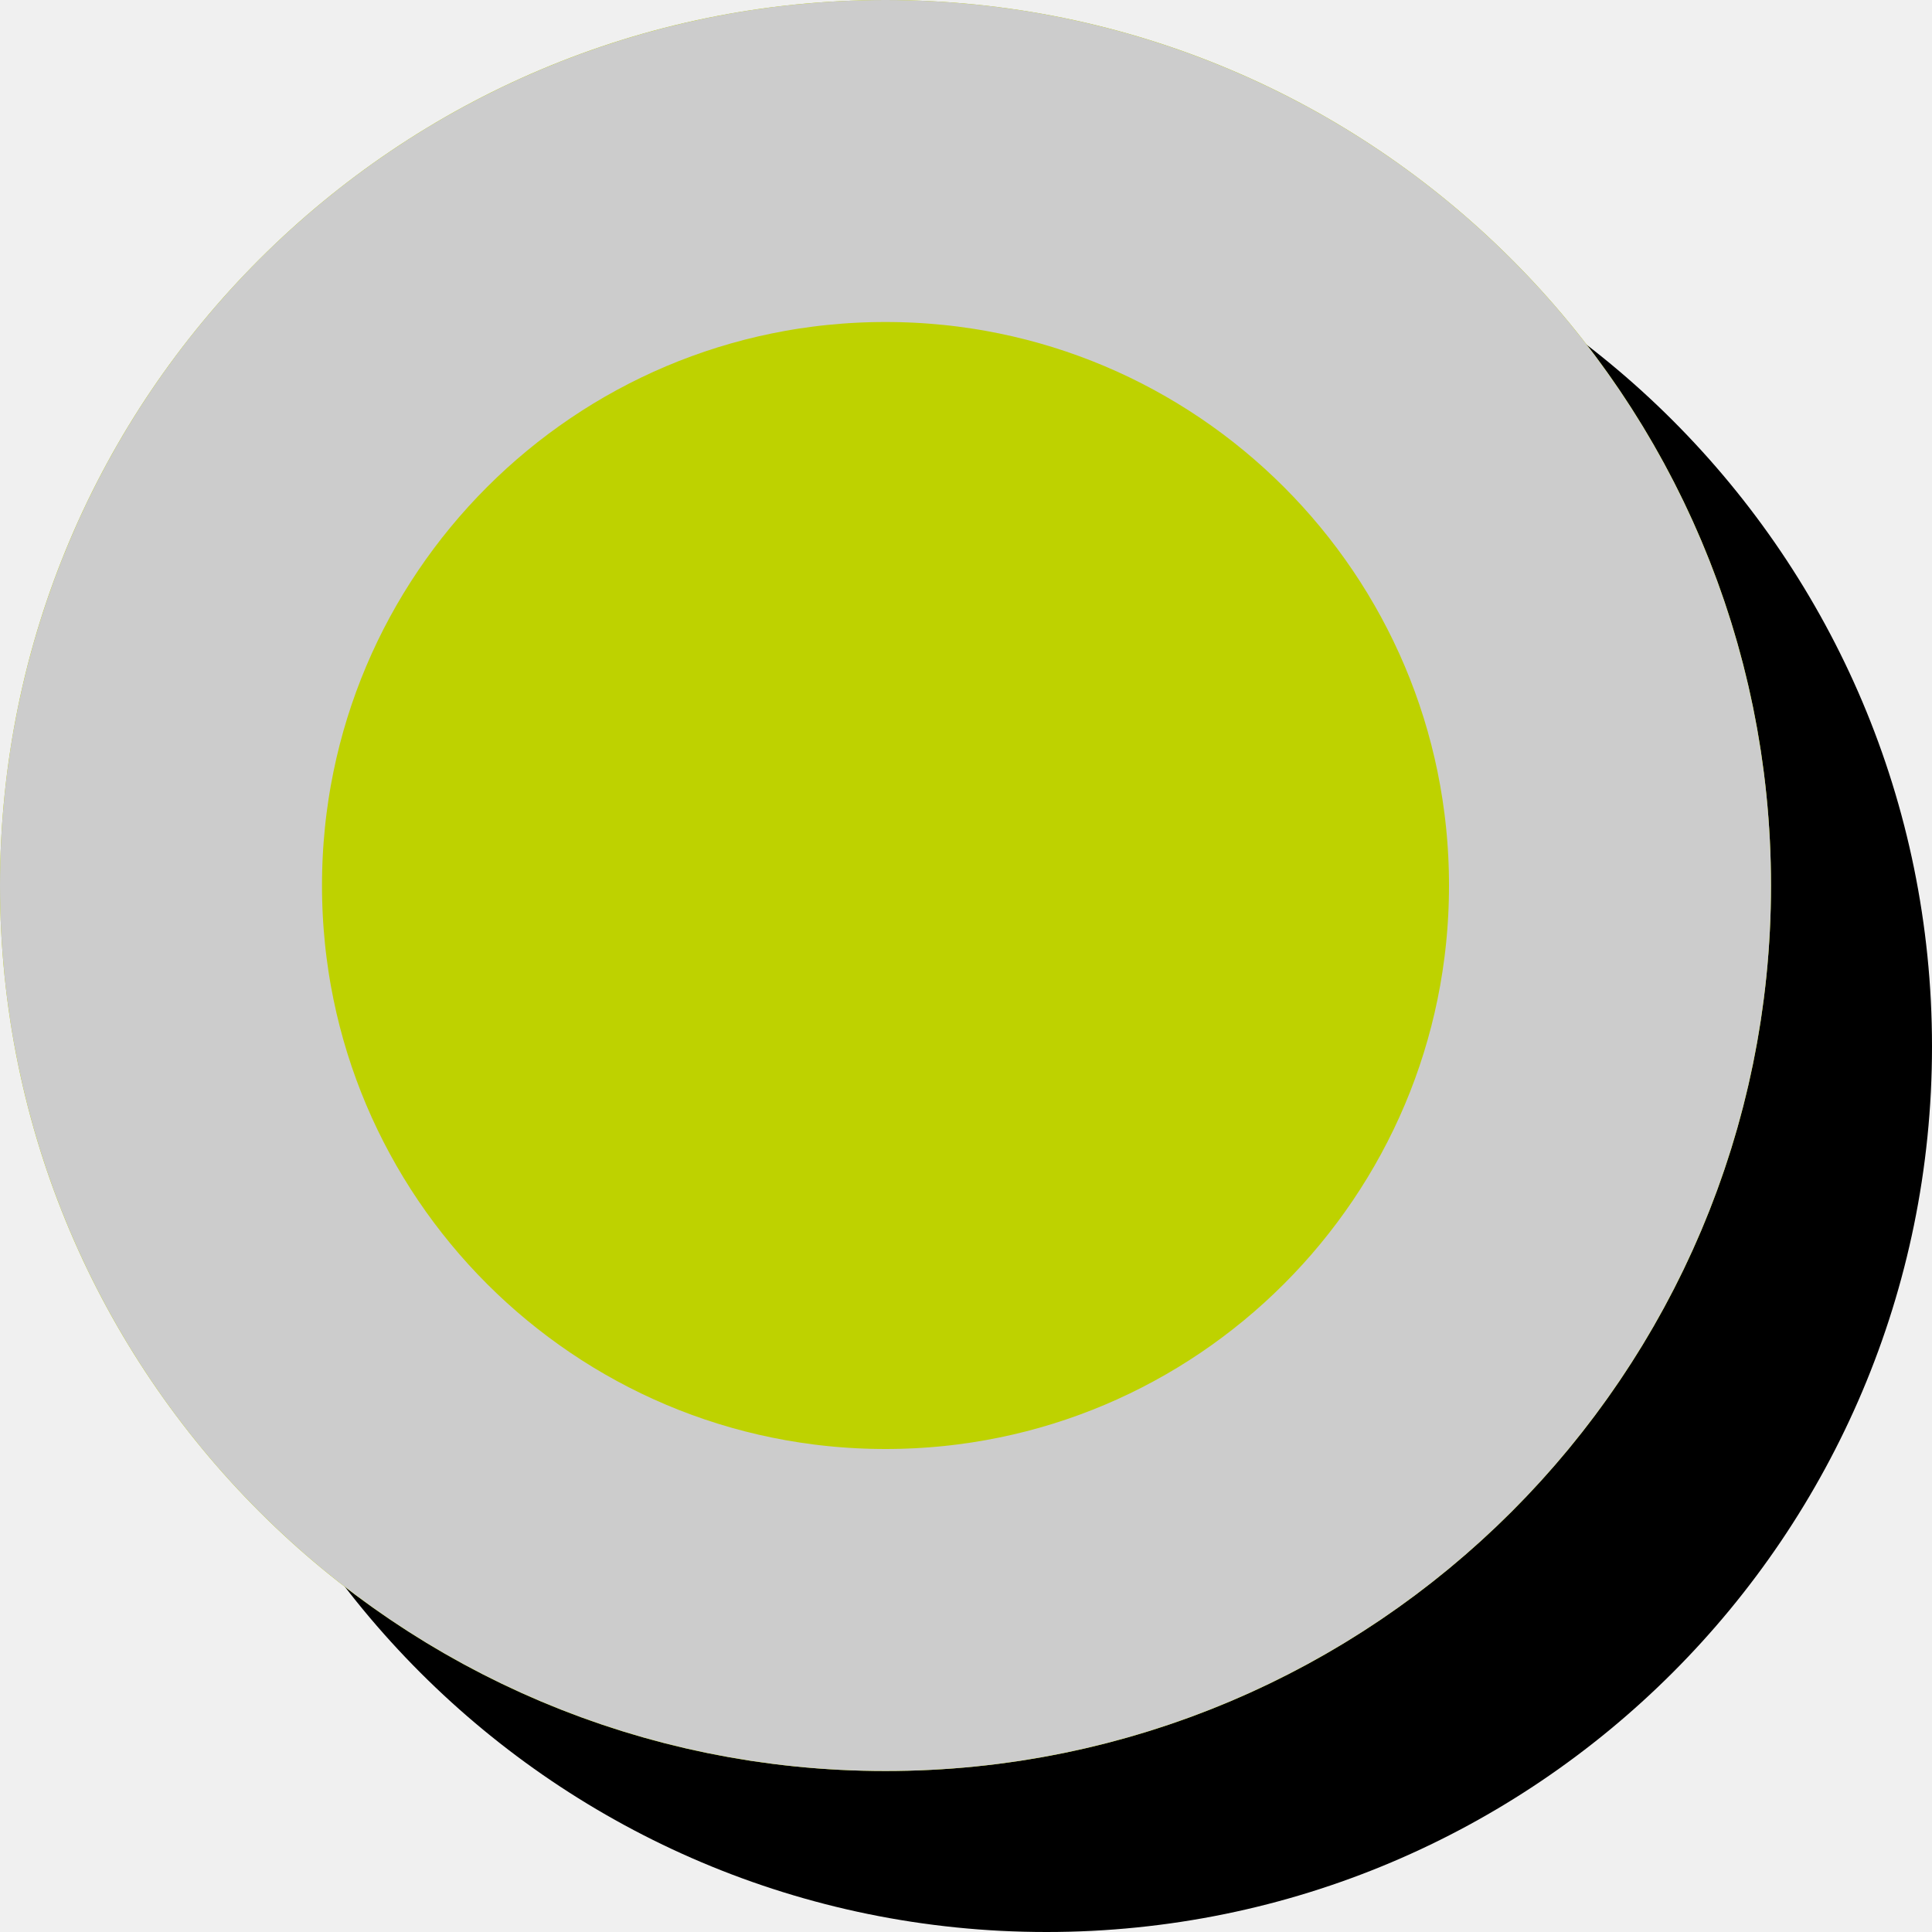
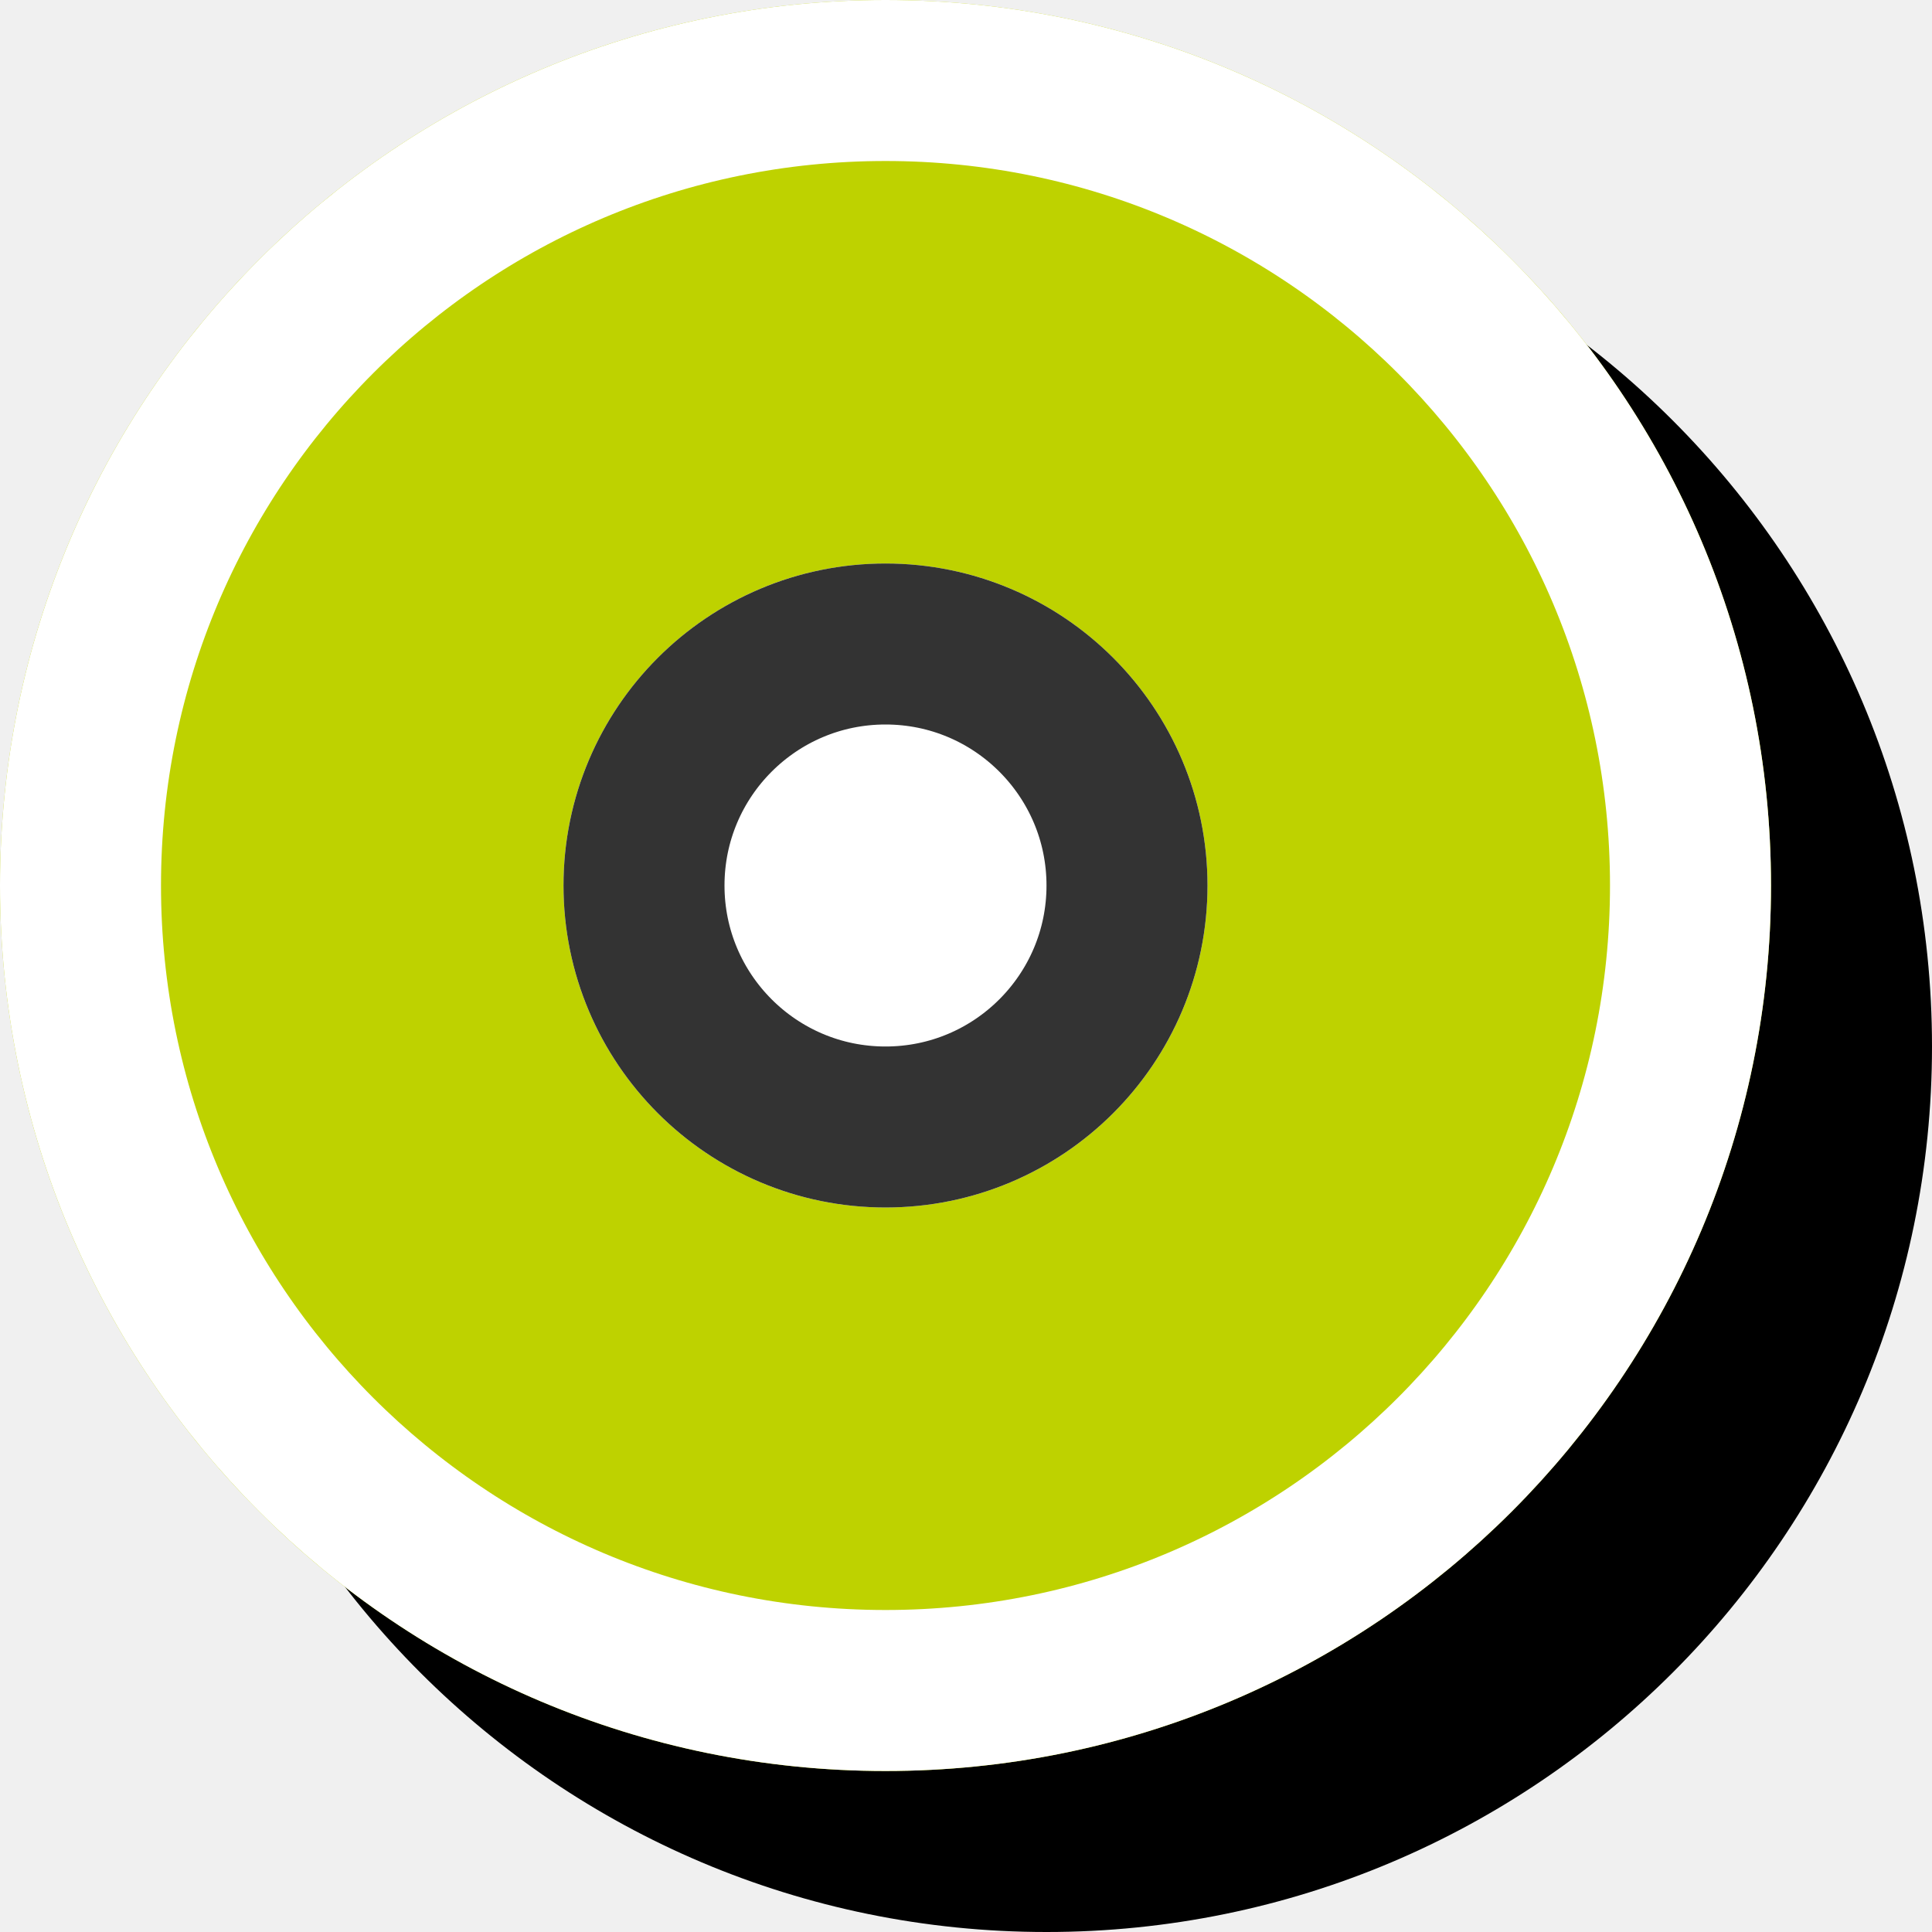
<svg xmlns="http://www.w3.org/2000/svg" xmlns:xlink="http://www.w3.org/1999/xlink" width="12px" height="12px" viewBox="0 0 12 12" version="1.1">
  <defs>
    <circle id="path-1" cx="5.5" cy="5.5" r="5.5" />
+     <circle id="path-2" cx="5.5" cy="5.5" r="2" />
  </defs>
  <g id="Symbols" stroke="none" stroke-width="1" fill="none" fill-rule="evenodd">
    <g id="legenda---voorbeelden" transform="translate(-30, -448)">
      <g id="kaartlaag" transform="translate(10, 396)">
        <g id="legenda" transform="translate(20, 50)">
          <g id="icon" transform="translate(0, 2)">
            <circle id="Oval-2" fill="#000000" cx="6.5" cy="6.5" r="5.5" />
            <g id="Oval-2">
              <use fill="#BED200" fill-rule="evenodd" xlink:href="#path-1" />
-               <circle stroke="#CCCCCC" stroke-width="2" cx="5.5" cy="5.5" r="4.5" />
+               <circle stroke="#FFFFFF" stroke-width="1" cx="5.5" cy="5.5" r="5" />
+             </g>
+             <g id="Punt">
+               <use fill="#FFFFFF" fill-rule="evenodd" xlink:href="#path-2" />
+               <circle stroke="#333333" stroke-width="1" cx="5.5" cy="5.5" r="1.5" />
            </g>
          </g>
        </g>
      </g>
    </g>
  </g>
</svg>
